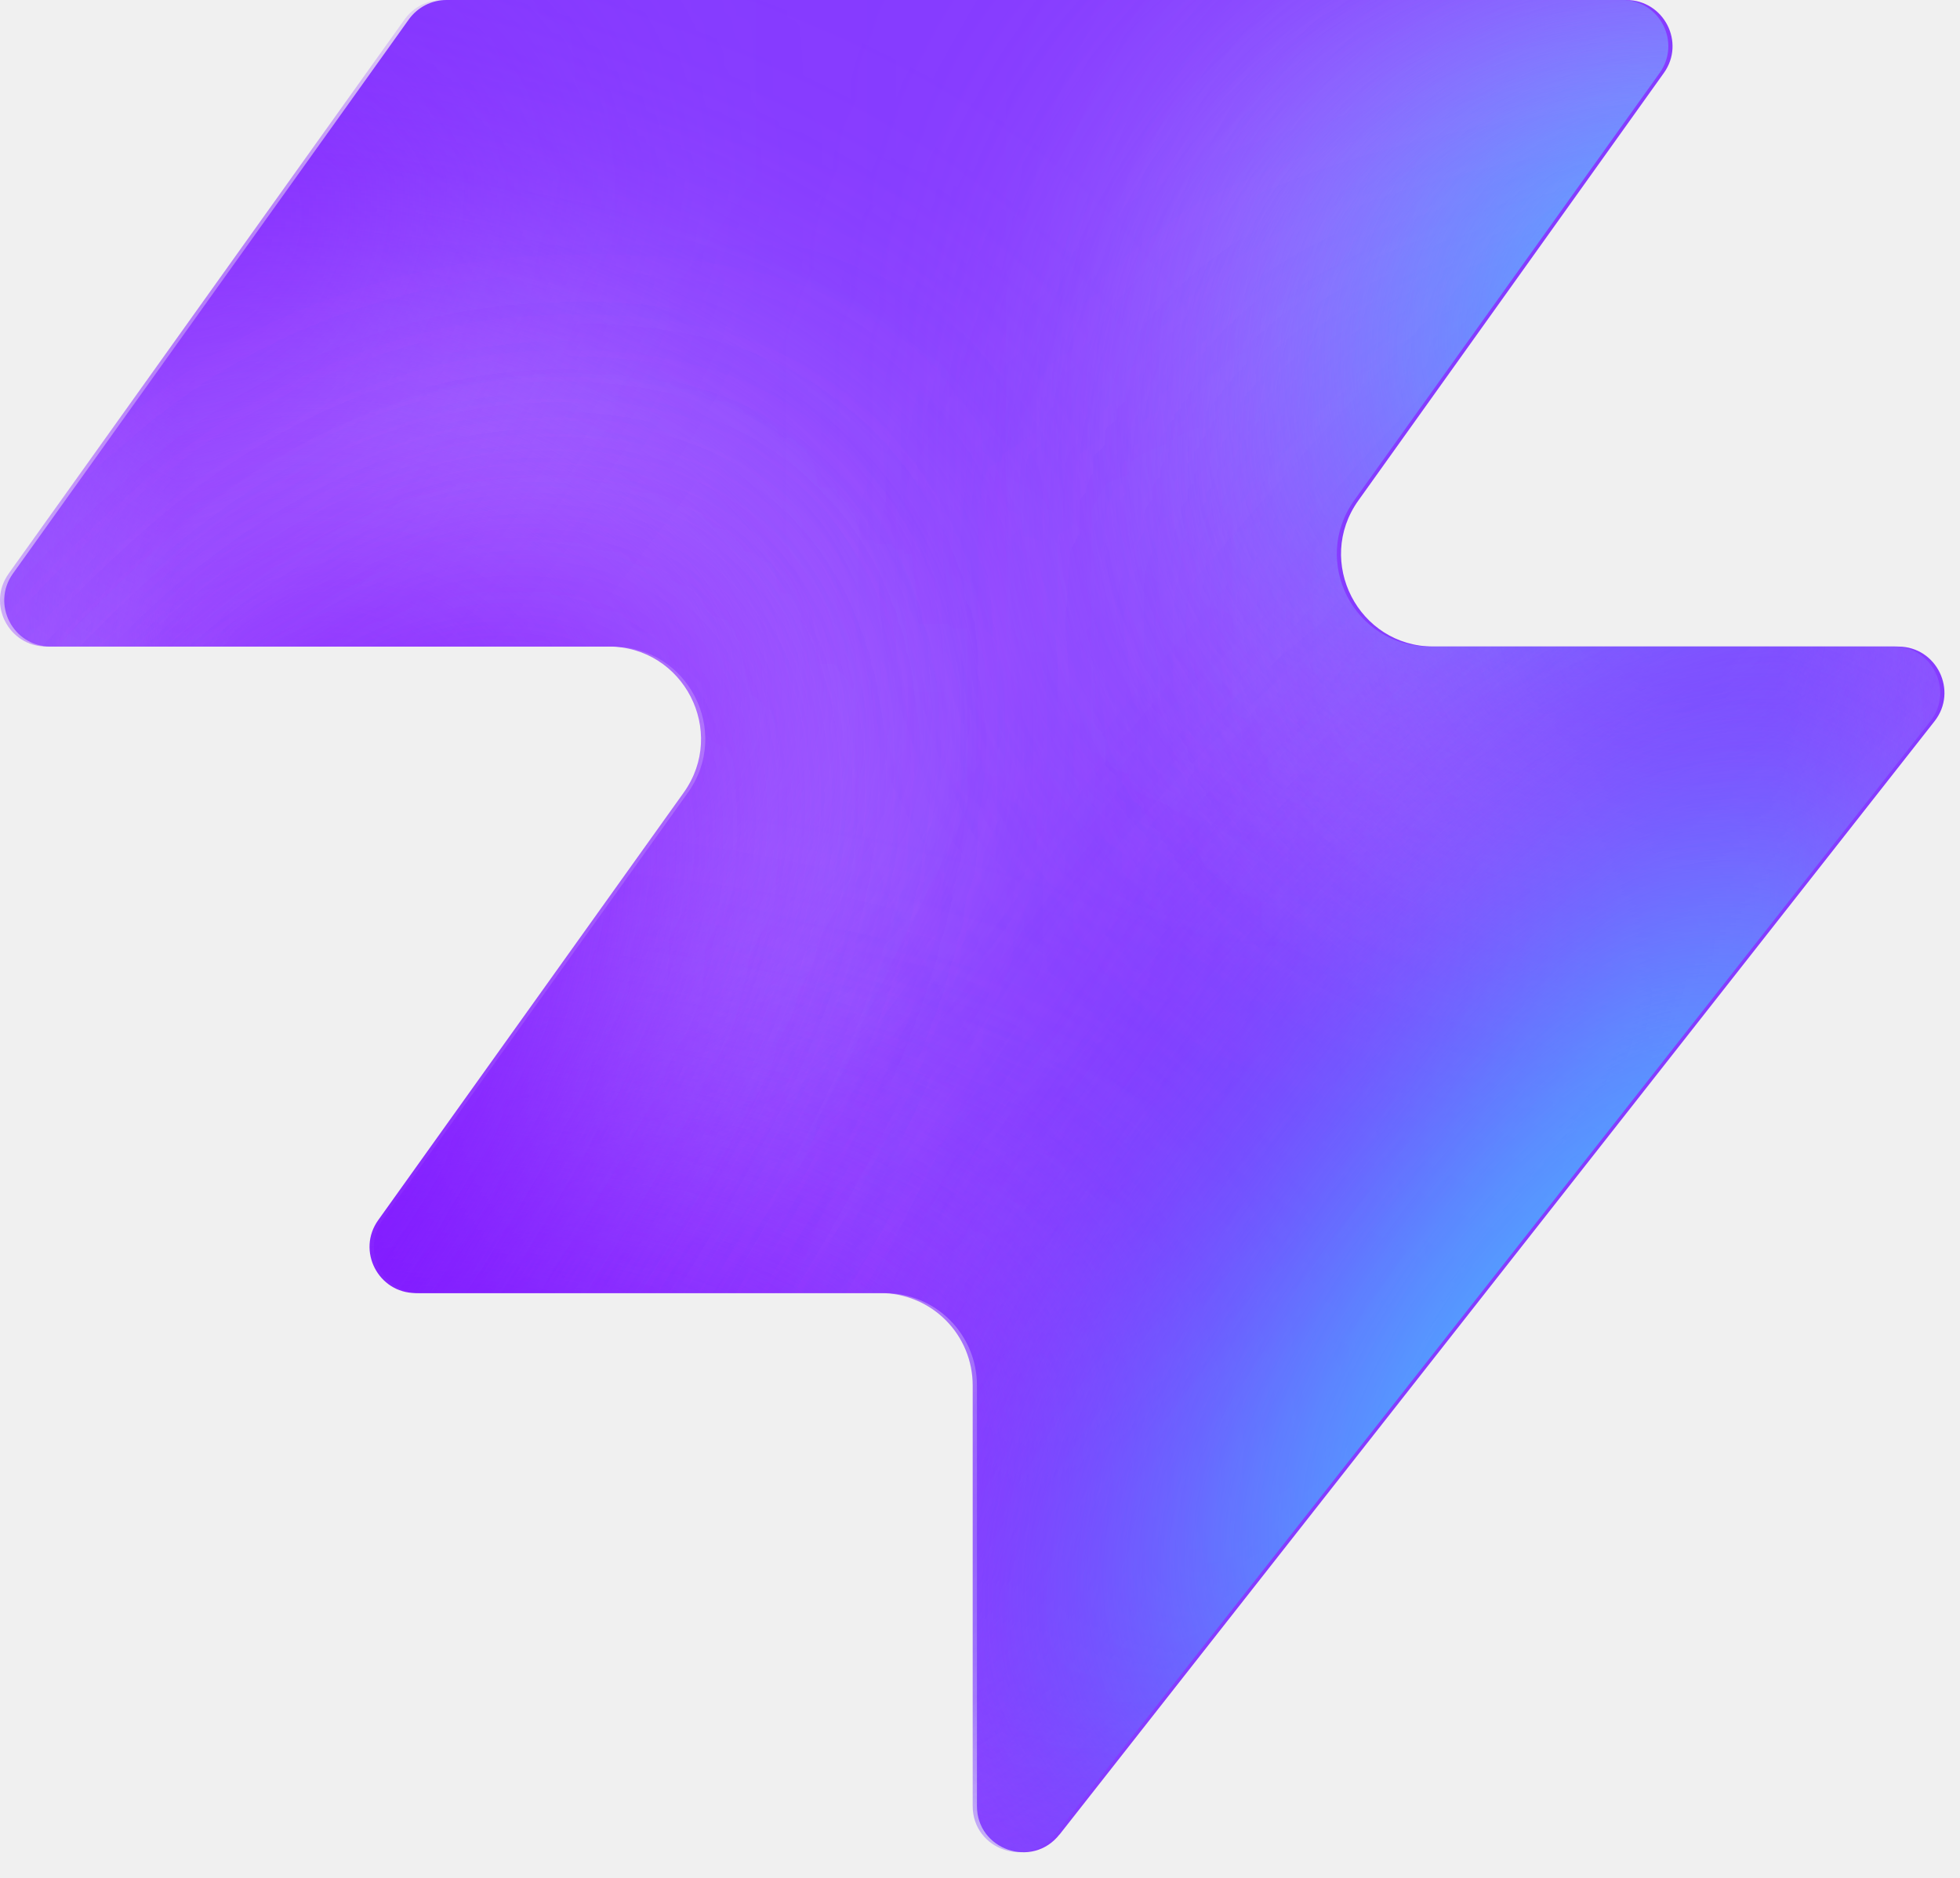
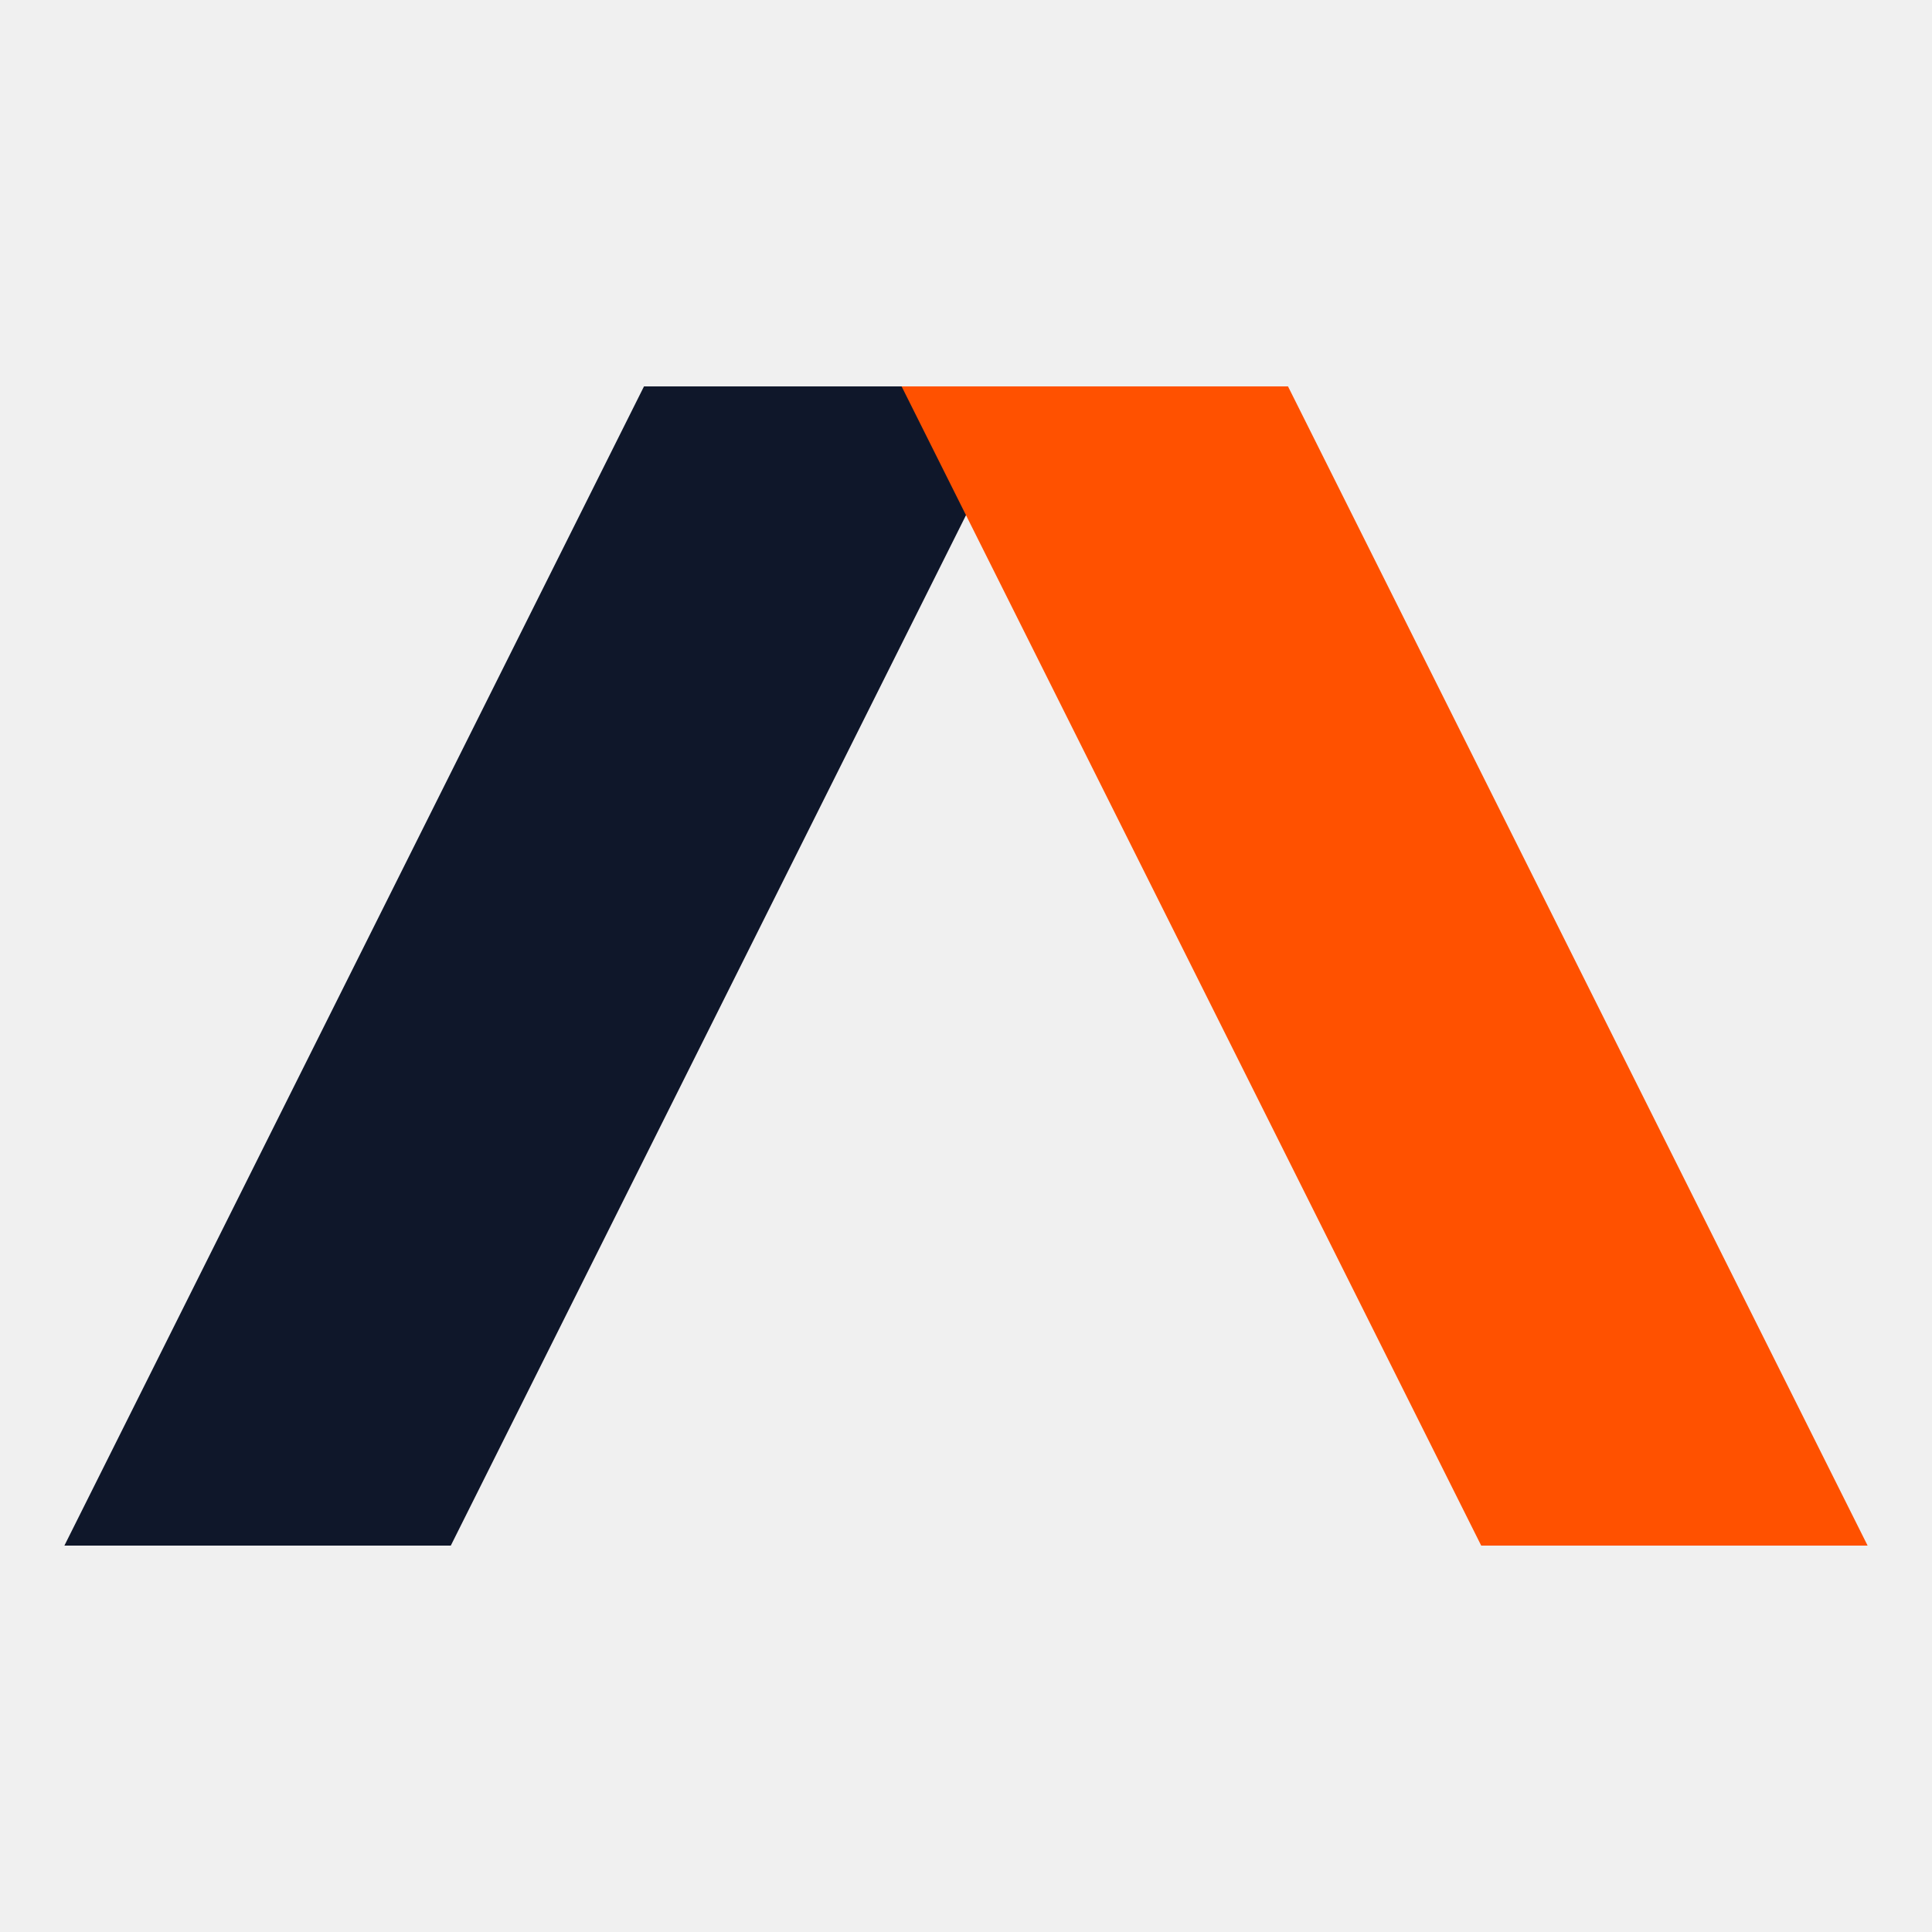
- <svg xmlns="http://www.w3.org/2000/svg" width="48" height="46" fill="none" viewBox="0 0 48 46">
-   <path fill="#863bff" d="M25.946 44.938c-.664.845-2.021.375-2.021-.698V33.937a2.26 2.26 0 0 0-2.262-2.262H10.287c-.92 0-1.456-1.04-.92-1.788l7.48-10.471c1.07-1.497 0-3.578-1.842-3.578H1.237c-.92 0-1.456-1.04-.92-1.788L10.013.474c.214-.297.556-.474.92-.474h28.894c.92 0 1.456 1.04.92 1.788l-7.48 10.471c-1.07 1.498 0 3.579 1.842 3.579h11.377c.943 0 1.473 1.088.89 1.83L25.947 44.94z" style="fill:#863bff;fill:color(display-p3 .525 .23 1);fill-opacity:1" />
-   <mask id="a" width="48" height="46" x="0" y="0" maskUnits="userSpaceOnUse" style="mask-type:alpha">
-     <path fill="#000" d="M25.842 44.938c-.664.844-2.021.375-2.021-.698V33.937a2.26 2.26 0 0 0-2.262-2.262H10.183c-.92 0-1.456-1.04-.92-1.788l7.48-10.471c1.07-1.498 0-3.579-1.842-3.579H1.133c-.92 0-1.456-1.04-.92-1.787L9.91.473c.214-.297.556-.474.92-.474h28.894c.92 0 1.456 1.04.92 1.788l-7.48 10.471c-1.07 1.498 0 3.578 1.842 3.578h11.377c.943 0 1.473 1.088.89 1.832L25.843 44.94z" style="fill:#000;fill-opacity:1" />
-   </mask>
-   <g mask="url(#a)">
-     <g filter="url(#b)">
-       <ellipse cx="5.508" cy="14.704" fill="#ede6ff" rx="5.508" ry="14.704" style="fill:#ede6ff;fill:color(display-p3 .927 .903 1);fill-opacity:1" transform="matrix(.00324 1 1 -.00324 -4.47 31.516)" />
-     </g>
-     <g filter="url(#c)">
-       <ellipse cx="10.399" cy="29.851" fill="#ede6ff" rx="10.399" ry="29.851" style="fill:#ede6ff;fill:color(display-p3 .927 .903 1);fill-opacity:1" transform="matrix(.00324 1 1 -.00324 -39.328 7.883)" />
-     </g>
-     <g filter="url(#d)">
-       <ellipse cx="5.508" cy="30.487" fill="#7e14ff" rx="5.508" ry="30.487" style="fill:#7e14ff;fill:color(display-p3 .492 .077 1);fill-opacity:1" transform="rotate(89.814 -25.913 -14.639)scale(1 -1)" />
-     </g>
-     <g filter="url(#e)">
-       <ellipse cx="5.508" cy="30.599" fill="#7e14ff" rx="5.508" ry="30.599" style="fill:#7e14ff;fill:color(display-p3 .492 .077 1);fill-opacity:1" transform="rotate(89.814 -32.644 -3.334)scale(1 -1)" />
-     </g>
-     <g filter="url(#f)">
-       <ellipse cx="5.508" cy="30.599" fill="#7e14ff" rx="5.508" ry="30.599" style="fill:#7e14ff;fill:color(display-p3 .492 .077 1);fill-opacity:1" transform="matrix(.00324 1 1 -.00324 -34.34 30.47)" />
-     </g>
-     <g filter="url(#g)">
-       <ellipse cx="14.072" cy="22.078" fill="#ede6ff" rx="14.072" ry="22.078" style="fill:#ede6ff;fill:color(display-p3 .927 .903 1);fill-opacity:1" transform="rotate(93.35 24.506 48.493)scale(-1 1)" />
-     </g>
-     <g filter="url(#h)">
-       <ellipse cx="3.47" cy="21.501" fill="#7e14ff" rx="3.47" ry="21.501" style="fill:#7e14ff;fill:color(display-p3 .492 .077 1);fill-opacity:1" transform="rotate(89.009 28.708 47.59)scale(-1 1)" />
-     </g>
-     <g filter="url(#i)">
-       <ellipse cx="3.47" cy="21.501" fill="#7e14ff" rx="3.47" ry="21.501" style="fill:#7e14ff;fill:color(display-p3 .492 .077 1);fill-opacity:1" transform="rotate(89.009 28.708 47.59)scale(-1 1)" />
-     </g>
-     <g filter="url(#j)">
-       <ellipse cx=".387" cy="8.972" fill="#7e14ff" rx="4.407" ry="29.108" style="fill:#7e14ff;fill:color(display-p3 .492 .077 1);fill-opacity:1" transform="rotate(39.51 .387 8.972)" />
-     </g>
-     <g filter="url(#k)">
-       <ellipse cx="47.523" cy="-6.092" fill="#7e14ff" rx="4.407" ry="29.108" style="fill:#7e14ff;fill:color(display-p3 .492 .077 1);fill-opacity:1" transform="rotate(37.892 47.523 -6.092)" />
-     </g>
-     <g filter="url(#l)">
-       <ellipse cx="41.412" cy="6.333" fill="#47bfff" rx="5.971" ry="9.665" style="fill:#47bfff;fill:color(display-p3 .28 .748 1);fill-opacity:1" transform="rotate(37.892 41.412 6.333)" />
-     </g>
-     <g filter="url(#m)">
-       <ellipse cx="-1.879" cy="38.332" fill="#7e14ff" rx="4.407" ry="29.108" style="fill:#7e14ff;fill:color(display-p3 .492 .077 1);fill-opacity:1" transform="rotate(37.892 -1.88 38.332)" />
-     </g>
-     <g filter="url(#n)">
-       <ellipse cx="-1.879" cy="38.332" fill="#7e14ff" rx="4.407" ry="29.108" style="fill:#7e14ff;fill:color(display-p3 .492 .077 1);fill-opacity:1" transform="rotate(37.892 -1.88 38.332)" />
-     </g>
-     <g filter="url(#o)">
-       <ellipse cx="35.651" cy="29.907" fill="#7e14ff" rx="4.407" ry="29.108" style="fill:#7e14ff;fill:color(display-p3 .492 .077 1);fill-opacity:1" transform="rotate(37.892 35.651 29.907)" />
-     </g>
-     <g filter="url(#p)">
-       <ellipse cx="38.418" cy="32.4" fill="#47bfff" rx="5.971" ry="15.297" style="fill:#47bfff;fill:color(display-p3 .28 .748 1);fill-opacity:1" transform="rotate(37.892 38.418 32.4)" />
-     </g>
-   </g>
-   <defs>
-     <filter id="b" width="60.045" height="41.654" x="-19.77" y="16.149" color-interpolation-filters="sRGB" filterUnits="userSpaceOnUse">
-       <feFlood flood-opacity="0" result="BackgroundImageFix" />
-       <feBlend in="SourceGraphic" in2="BackgroundImageFix" result="shape" />
-       <feGaussianBlur result="effect1_foregroundBlur_2002_17158" stdDeviation="7.659" />
-     </filter>
-     <filter id="c" width="90.34" height="51.437" x="-54.613" y="-7.533" color-interpolation-filters="sRGB" filterUnits="userSpaceOnUse">
-       <feFlood flood-opacity="0" result="BackgroundImageFix" />
-       <feBlend in="SourceGraphic" in2="BackgroundImageFix" result="shape" />
-       <feGaussianBlur result="effect1_foregroundBlur_2002_17158" stdDeviation="7.659" />
-     </filter>
-     <filter id="d" width="79.355" height="29.4" x="-49.64" y="2.03" color-interpolation-filters="sRGB" filterUnits="userSpaceOnUse">
-       <feFlood flood-opacity="0" result="BackgroundImageFix" />
-       <feBlend in="SourceGraphic" in2="BackgroundImageFix" result="shape" />
-       <feGaussianBlur result="effect1_foregroundBlur_2002_17158" stdDeviation="4.596" />
-     </filter>
-     <filter id="e" width="79.579" height="29.4" x="-45.045" y="20.029" color-interpolation-filters="sRGB" filterUnits="userSpaceOnUse">
-       <feFlood flood-opacity="0" result="BackgroundImageFix" />
-       <feBlend in="SourceGraphic" in2="BackgroundImageFix" result="shape" />
-       <feGaussianBlur result="effect1_foregroundBlur_2002_17158" stdDeviation="4.596" />
-     </filter>
-     <filter id="f" width="79.579" height="29.4" x="-43.513" y="21.178" color-interpolation-filters="sRGB" filterUnits="userSpaceOnUse">
-       <feFlood flood-opacity="0" result="BackgroundImageFix" />
-       <feBlend in="SourceGraphic" in2="BackgroundImageFix" result="shape" />
-       <feGaussianBlur result="effect1_foregroundBlur_2002_17158" stdDeviation="4.596" />
-     </filter>
-     <filter id="g" width="74.749" height="58.852" x="15.756" y="-17.901" color-interpolation-filters="sRGB" filterUnits="userSpaceOnUse">
-       <feFlood flood-opacity="0" result="BackgroundImageFix" />
-       <feBlend in="SourceGraphic" in2="BackgroundImageFix" result="shape" />
-       <feGaussianBlur result="effect1_foregroundBlur_2002_17158" stdDeviation="7.659" />
-     </filter>
-     <filter id="h" width="61.377" height="25.362" x="23.548" y="2.284" color-interpolation-filters="sRGB" filterUnits="userSpaceOnUse">
-       <feFlood flood-opacity="0" result="BackgroundImageFix" />
-       <feBlend in="SourceGraphic" in2="BackgroundImageFix" result="shape" />
-       <feGaussianBlur result="effect1_foregroundBlur_2002_17158" stdDeviation="4.596" />
-     </filter>
-     <filter id="i" width="61.377" height="25.362" x="23.548" y="2.284" color-interpolation-filters="sRGB" filterUnits="userSpaceOnUse">
-       <feFlood flood-opacity="0" result="BackgroundImageFix" />
-       <feBlend in="SourceGraphic" in2="BackgroundImageFix" result="shape" />
-       <feGaussianBlur result="effect1_foregroundBlur_2002_17158" stdDeviation="4.596" />
-     </filter>
-     <filter id="j" width="56.045" height="63.649" x="-27.636" y="-22.853" color-interpolation-filters="sRGB" filterUnits="userSpaceOnUse">
-       <feFlood flood-opacity="0" result="BackgroundImageFix" />
-       <feBlend in="SourceGraphic" in2="BackgroundImageFix" result="shape" />
-       <feGaussianBlur result="effect1_foregroundBlur_2002_17158" stdDeviation="4.596" />
-     </filter>
-     <filter id="k" width="54.814" height="64.646" x="20.116" y="-38.415" color-interpolation-filters="sRGB" filterUnits="userSpaceOnUse">
-       <feFlood flood-opacity="0" result="BackgroundImageFix" />
-       <feBlend in="SourceGraphic" in2="BackgroundImageFix" result="shape" />
-       <feGaussianBlur result="effect1_foregroundBlur_2002_17158" stdDeviation="4.596" />
-     </filter>
-     <filter id="l" width="33.541" height="35.313" x="24.641" y="-11.323" color-interpolation-filters="sRGB" filterUnits="userSpaceOnUse">
-       <feFlood flood-opacity="0" result="BackgroundImageFix" />
-       <feBlend in="SourceGraphic" in2="BackgroundImageFix" result="shape" />
-       <feGaussianBlur result="effect1_foregroundBlur_2002_17158" stdDeviation="4.596" />
-     </filter>
-     <filter id="m" width="54.814" height="64.646" x="-29.286" y="6.009" color-interpolation-filters="sRGB" filterUnits="userSpaceOnUse">
-       <feFlood flood-opacity="0" result="BackgroundImageFix" />
-       <feBlend in="SourceGraphic" in2="BackgroundImageFix" result="shape" />
-       <feGaussianBlur result="effect1_foregroundBlur_2002_17158" stdDeviation="4.596" />
-     </filter>
-     <filter id="n" width="54.814" height="64.646" x="-29.286" y="6.009" color-interpolation-filters="sRGB" filterUnits="userSpaceOnUse">
-       <feFlood flood-opacity="0" result="BackgroundImageFix" />
-       <feBlend in="SourceGraphic" in2="BackgroundImageFix" result="shape" />
-       <feGaussianBlur result="effect1_foregroundBlur_2002_17158" stdDeviation="4.596" />
-     </filter>
-     <filter id="o" width="54.814" height="64.646" x="8.244" y="-2.416" color-interpolation-filters="sRGB" filterUnits="userSpaceOnUse">
-       <feFlood flood-opacity="0" result="BackgroundImageFix" />
-       <feBlend in="SourceGraphic" in2="BackgroundImageFix" result="shape" />
-       <feGaussianBlur result="effect1_foregroundBlur_2002_17158" stdDeviation="4.596" />
-     </filter>
-     <filter id="p" width="39.409" height="43.623" x="18.713" y="10.588" color-interpolation-filters="sRGB" filterUnits="userSpaceOnUse">
-       <feFlood flood-opacity="0" result="BackgroundImageFix" />
-       <feBlend in="SourceGraphic" in2="BackgroundImageFix" result="shape" />
-       <feGaussianBlur result="effect1_foregroundBlur_2002_17158" stdDeviation="4.596" />
-     </filter>
-   </defs>
+ <svg xmlns="http://www.w3.org/2000/svg" viewBox="0 0 60 60">
+   <style>
+     .p1 { fill: #0f172a; }
+     @media (prefers-color-scheme: dark) {
+       .p1 { fill: #ffffff; }
+     }
+     .p2 { fill: #FF5100; }
+   </style>
+   <polygon points="2,48 20,12 32,12 14,48" class="p1" />
+   <polygon points="28,12 40,12 58,48 46,48" class="p2" />
</svg>
